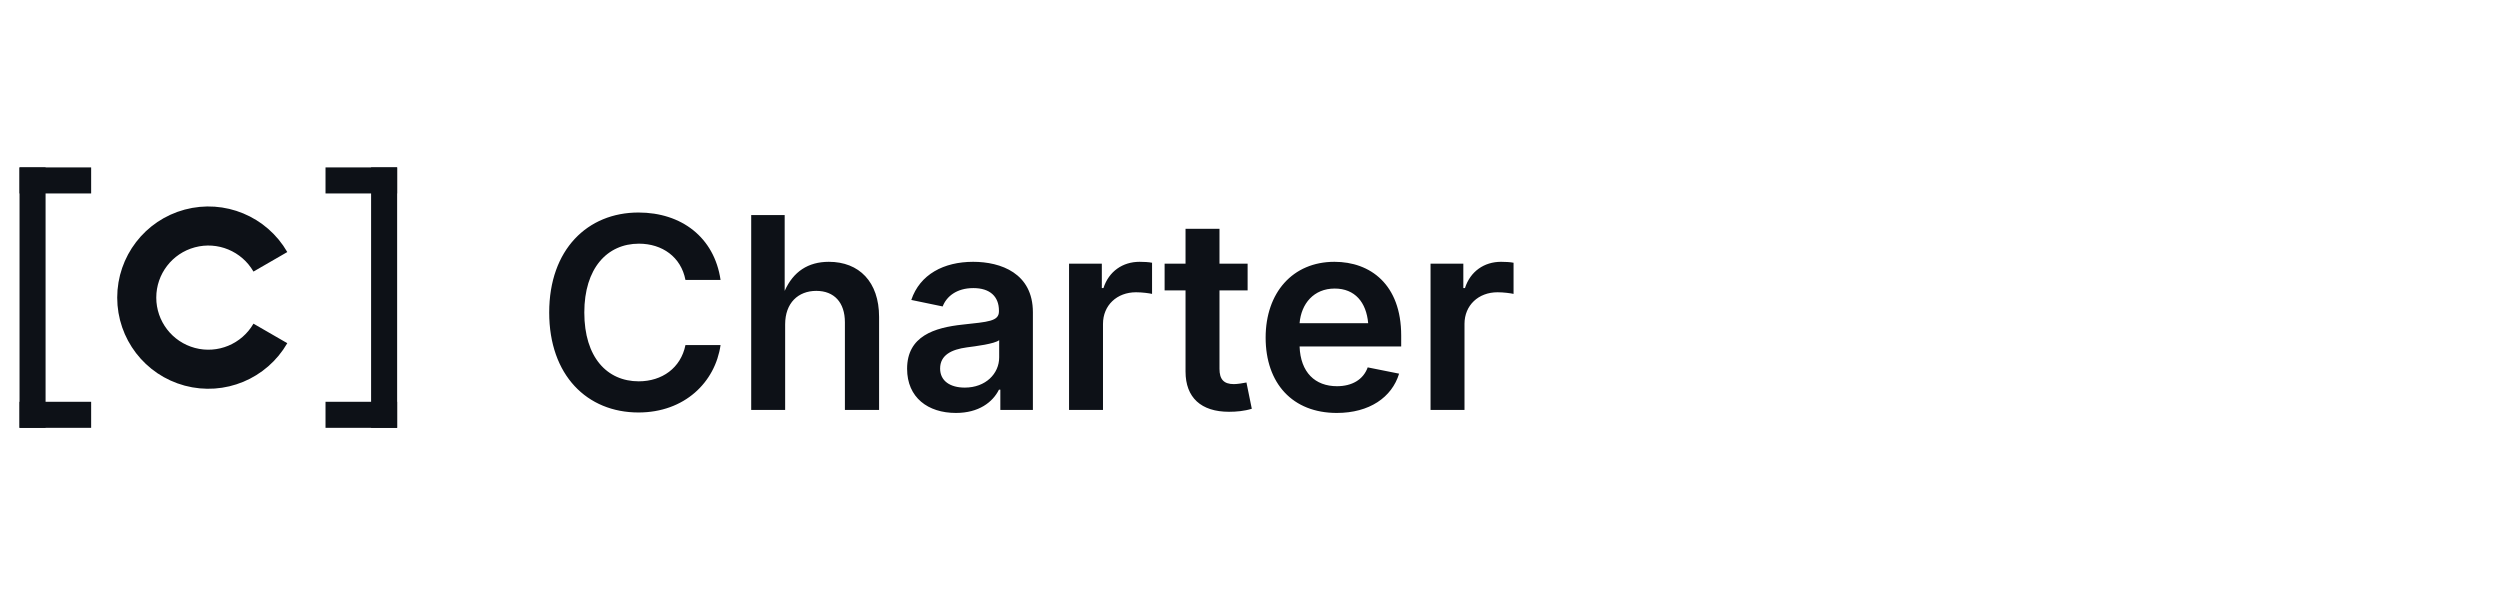
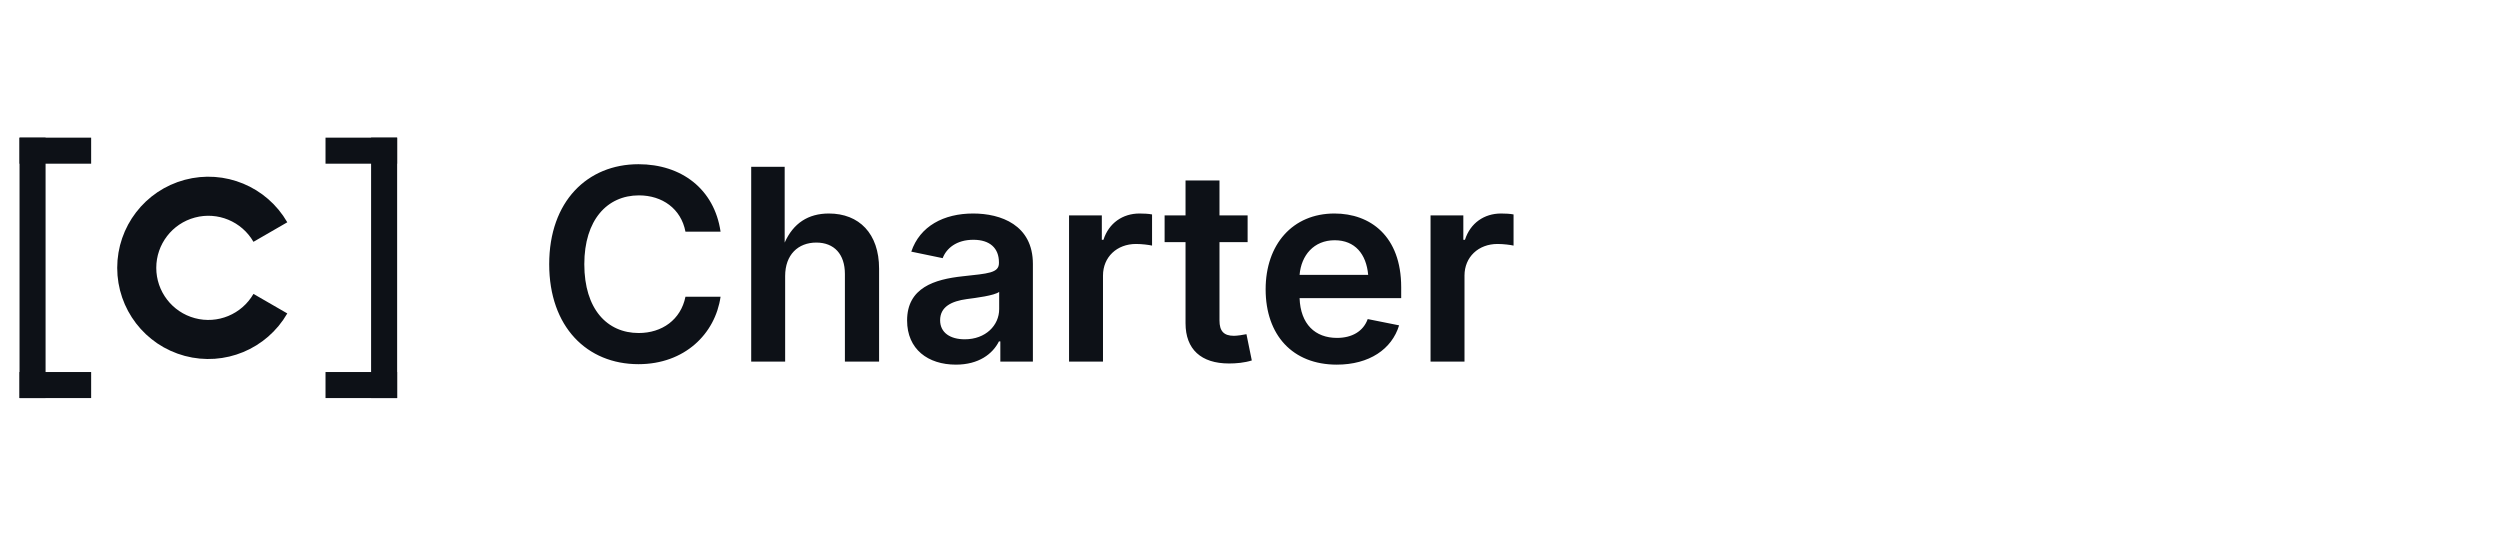
- <svg xmlns="http://www.w3.org/2000/svg" viewBox="0 0 168 40" role="img" aria-label="Charter">
-   <g transform="translate(0,6) scale(0.4375)">
+ <svg xmlns="http://www.w3.org/2000/svg" viewBox="0 0 168 36" role="img" aria-label="Charter">
+   <g transform="translate(0,4) scale(0.4375)">
    <rect x="3" y="12" width="4" height="40" fill="#0D1117" />
    <rect x="3" y="12" width="11" height="4" fill="#0D1117" />
    <rect x="3" y="48" width="11" height="4" fill="#0D1117" />
    <rect x="57" y="12" width="4" height="40" fill="#0D1117" />
    <rect x="50" y="12" width="11" height="4" fill="#0D1117" />
    <rect x="50" y="48" width="11" height="4" fill="#0D1117" />
    <path d="M41.53,26.5 A11,11 0 1 0 41.53,37.5" fill="none" stroke="#0D1117" stroke-width="6" stroke-linecap="butt" />
  </g>
-   <text x="36" y="21" font-family="system-ui,-apple-system,'Segoe UI',sans-serif" font-size="18" font-weight="600" fill="#0D1117" dominant-baseline="central">Charter</text>
+   <text x="36" y="18" font-family="system-ui,-apple-system,'Segoe UI',sans-serif" font-size="18" font-weight="600" fill="#0D1117" dy="0.35em">Charter</text>
</svg>
